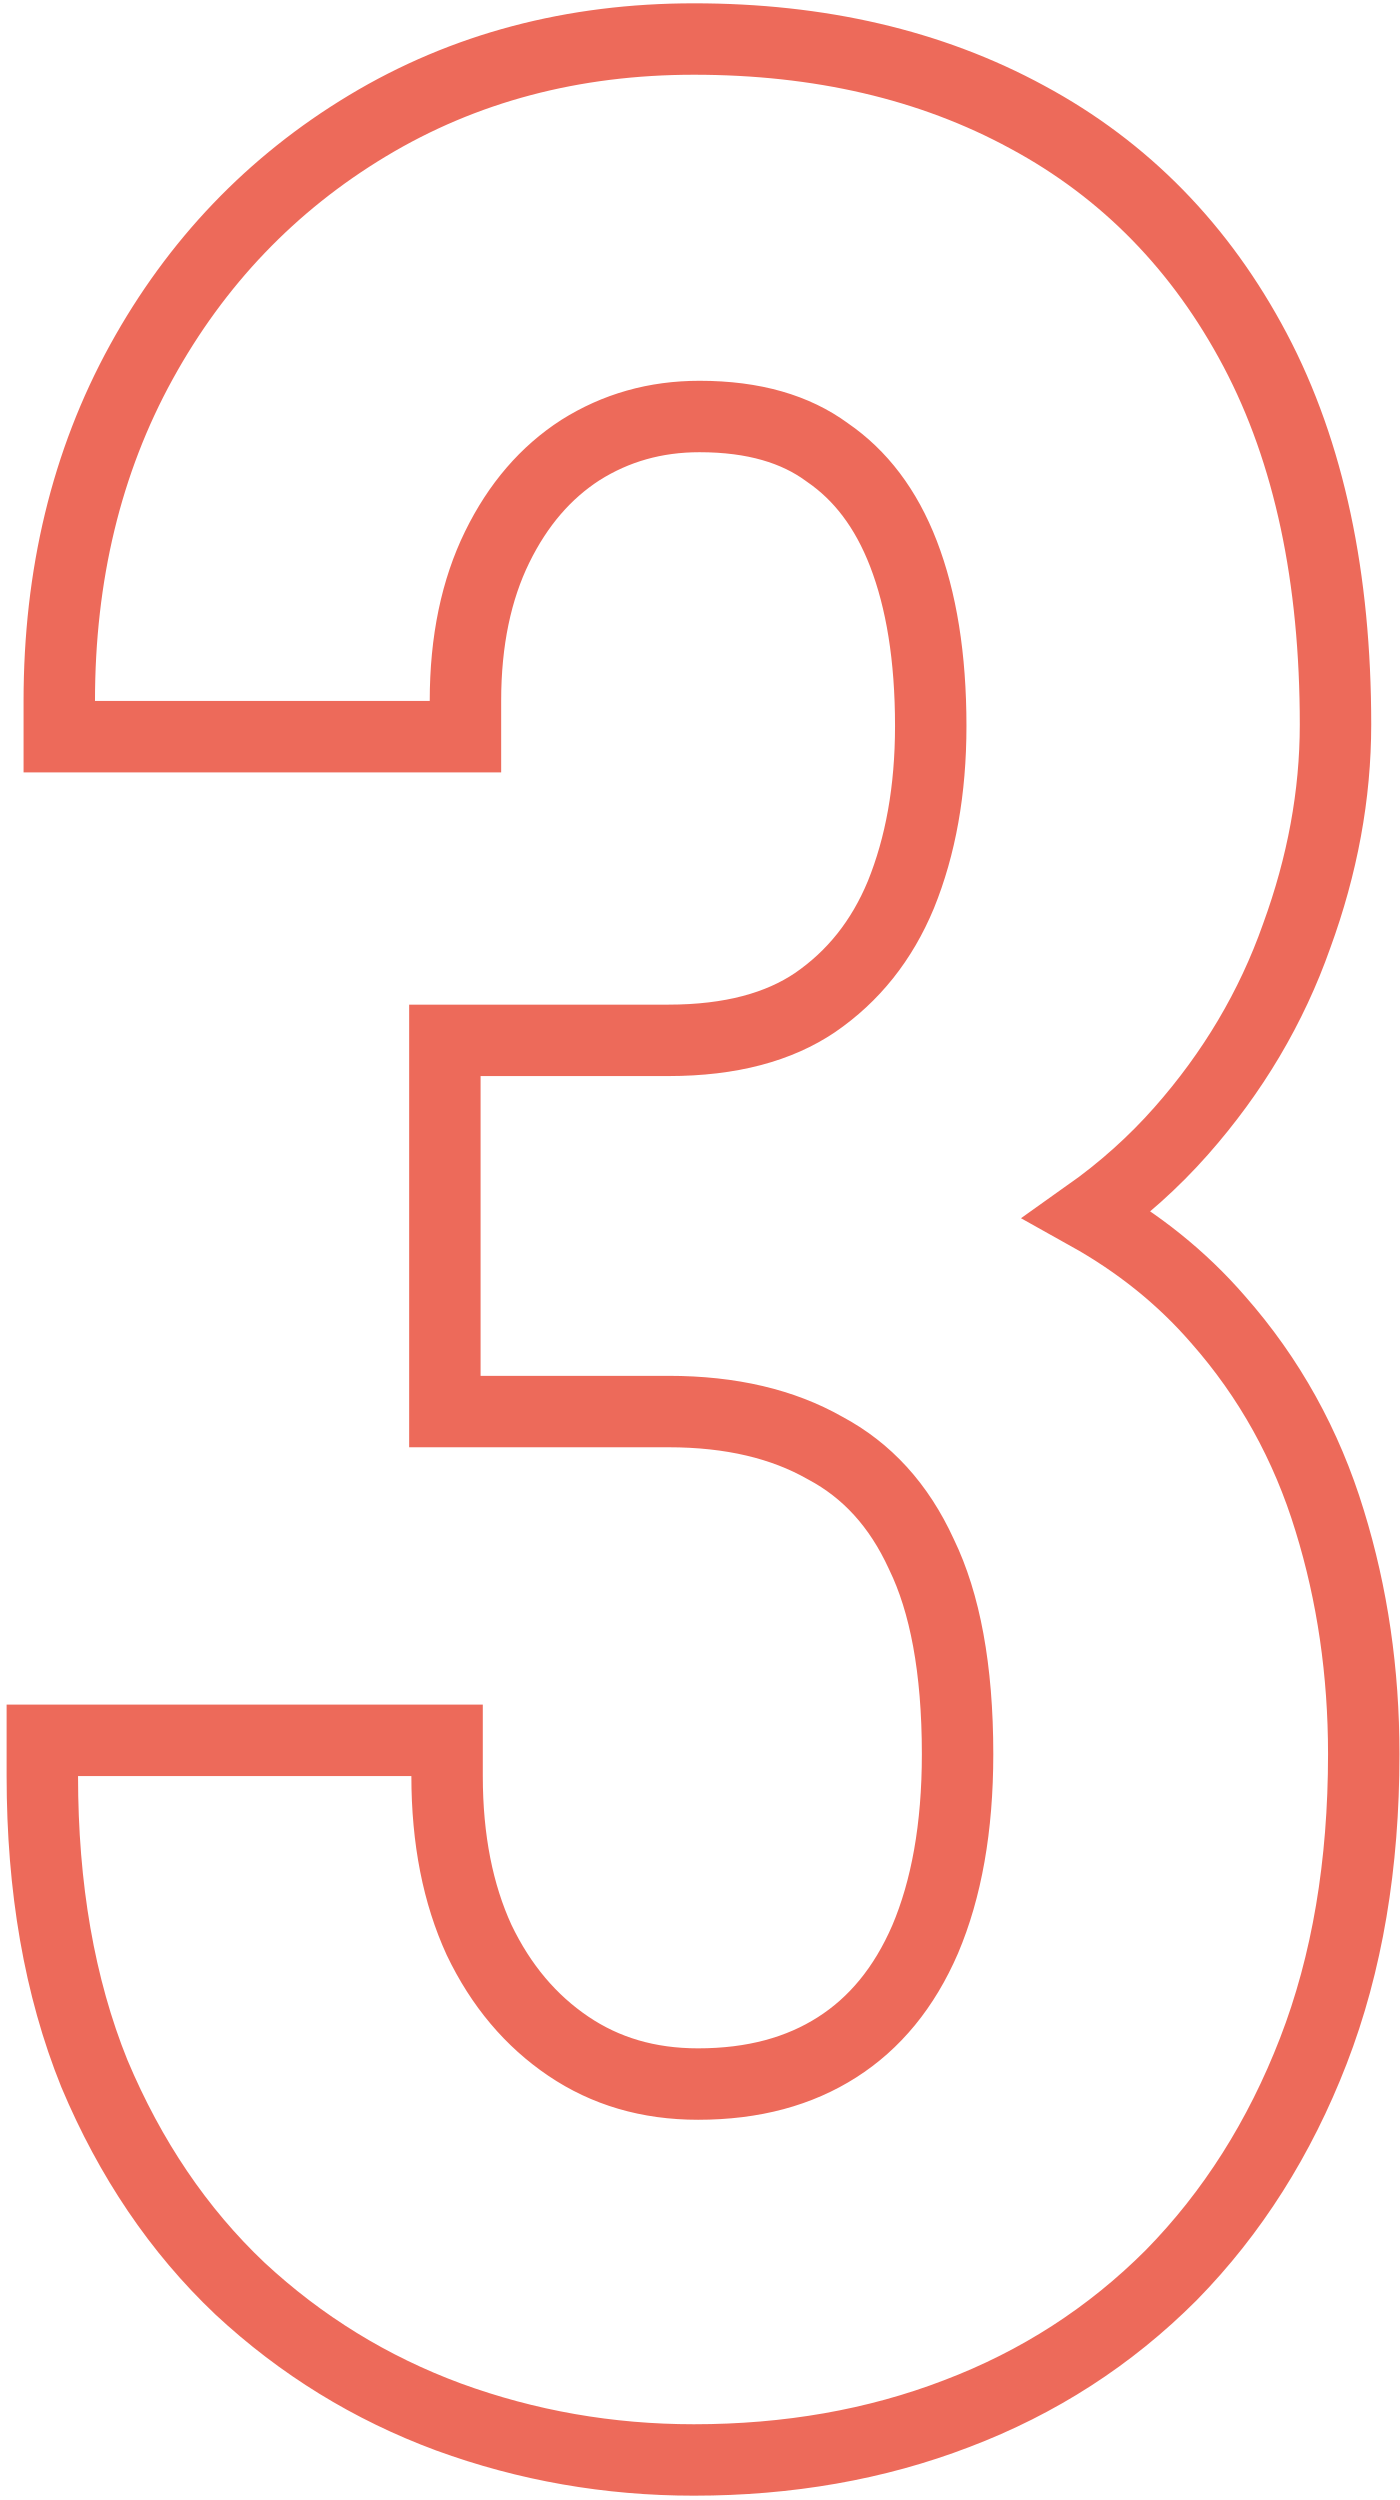
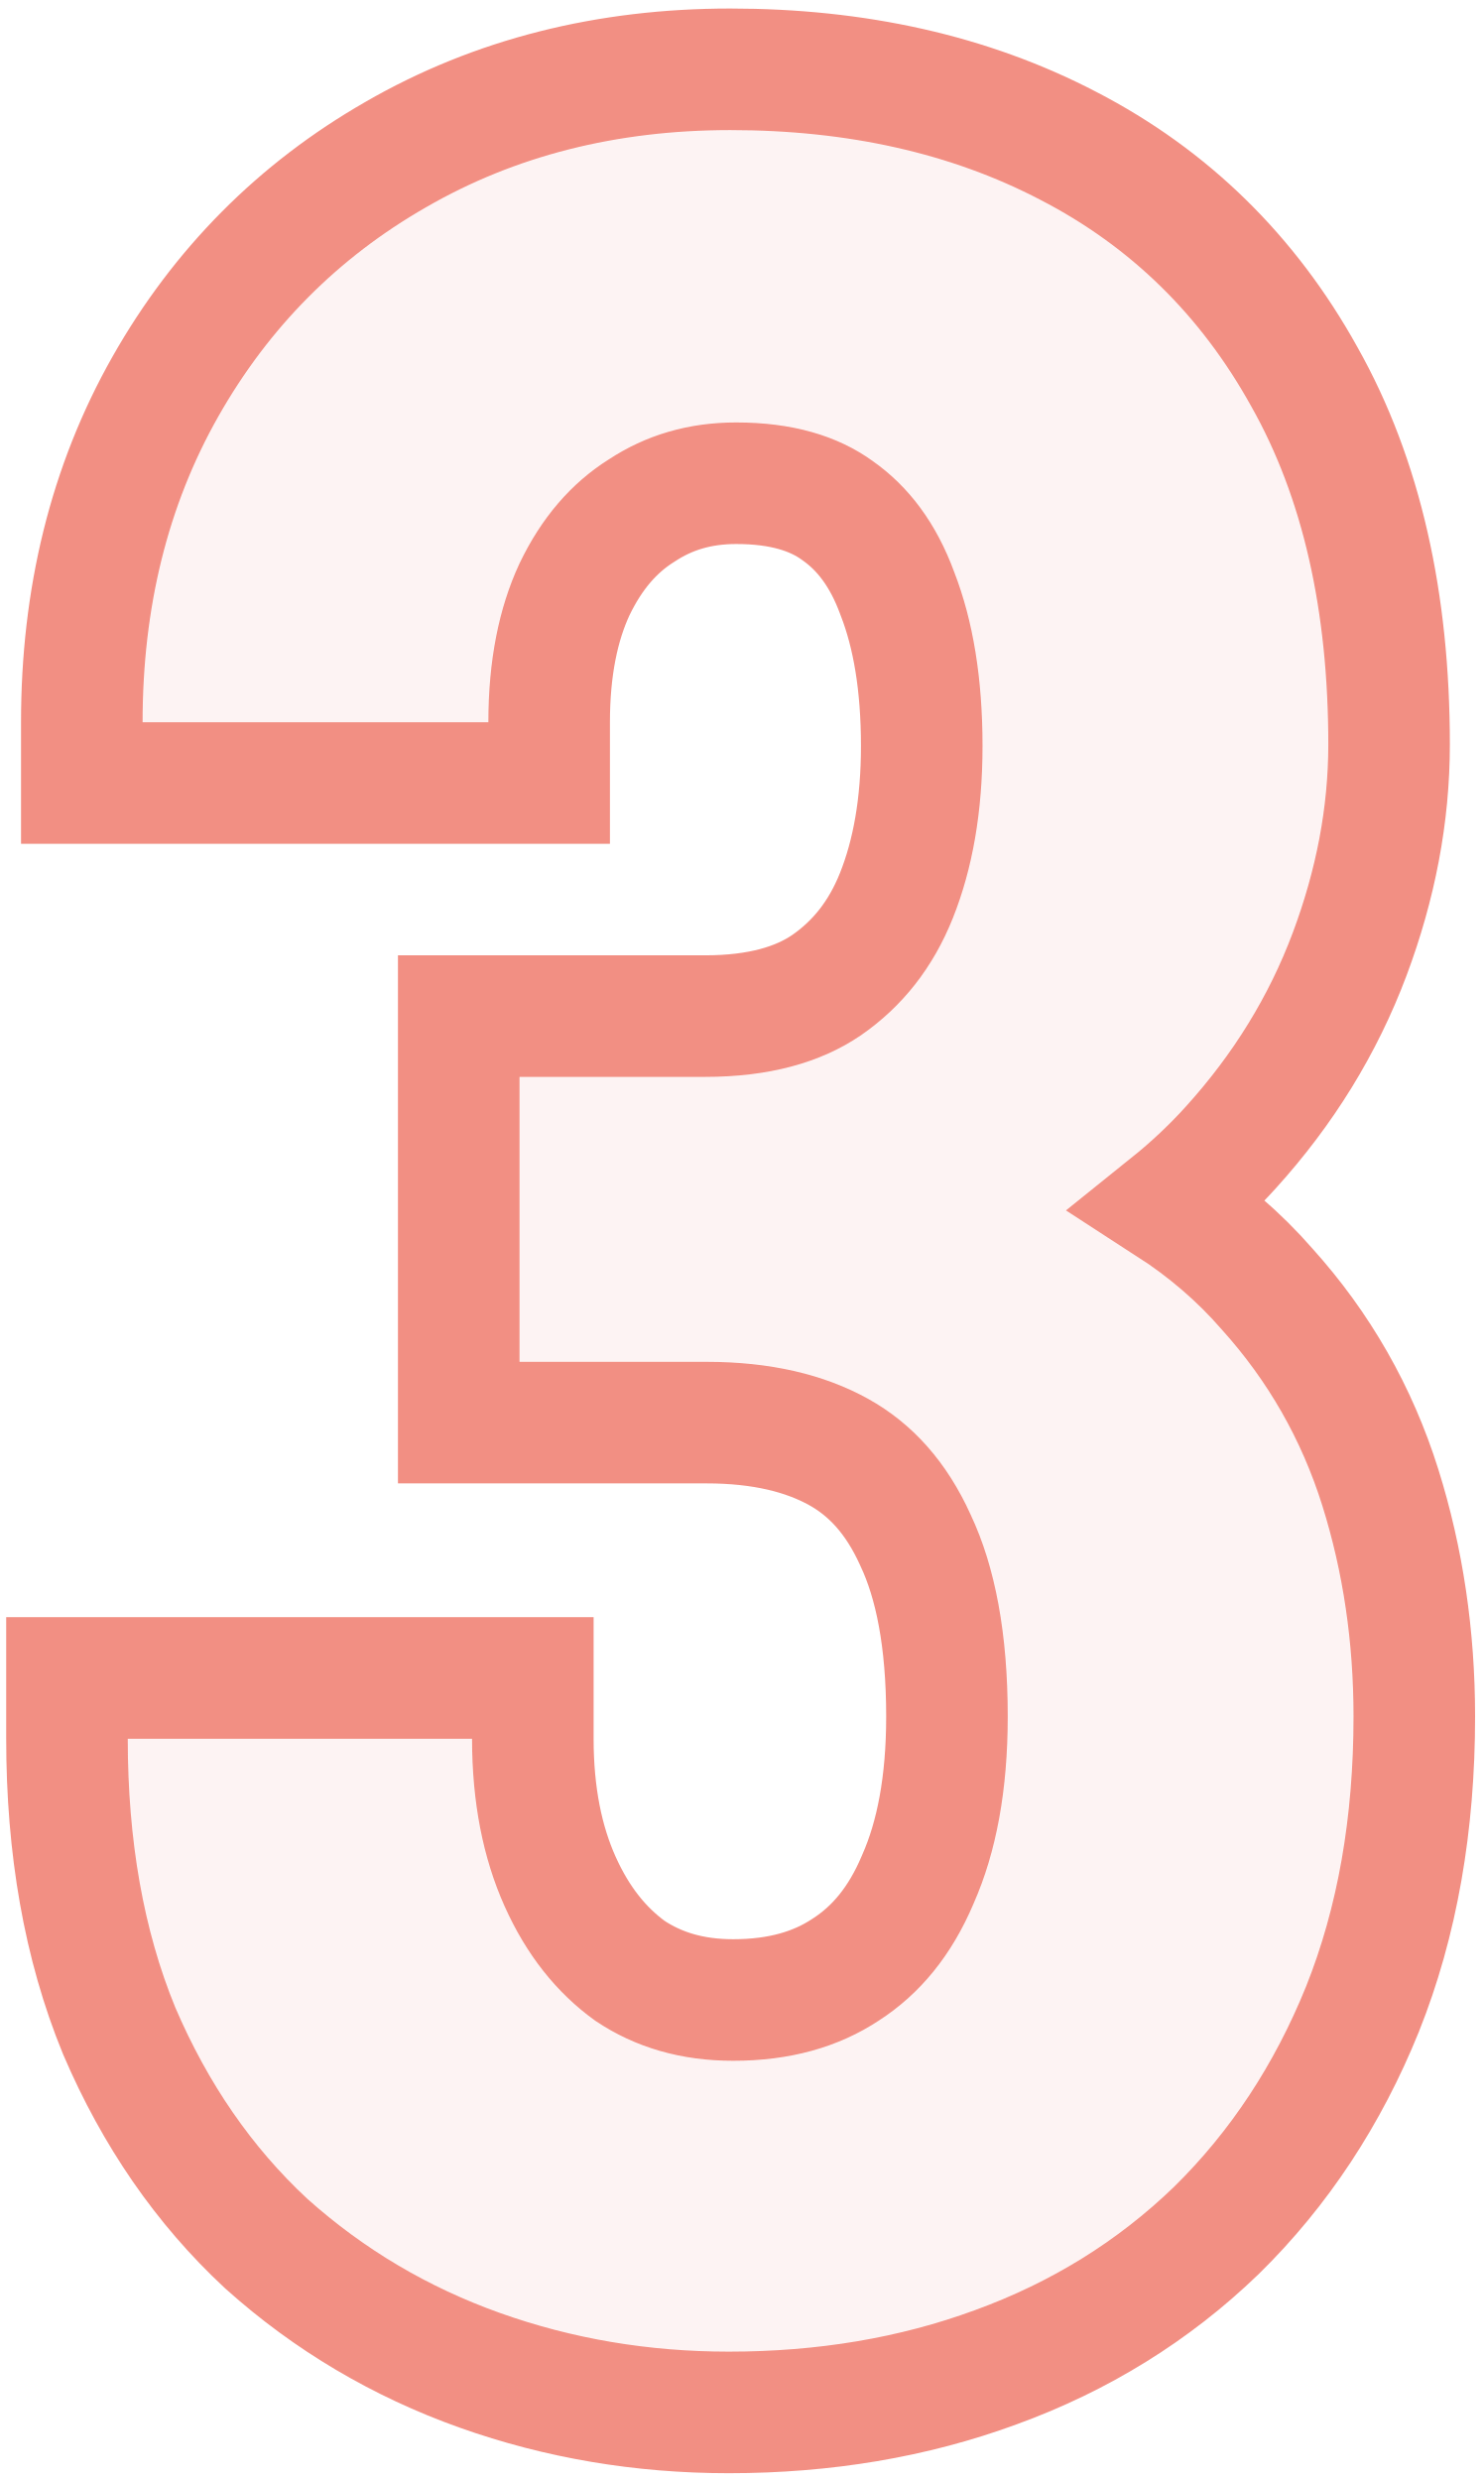
- <svg xmlns="http://www.w3.org/2000/svg" width="196" height="350" viewBox="0 0 196 350" fill="none">
-   <path d="M67.282 145.649H62.282V150.649V158.394V163.394V180.532V185.532V192.617V197.617H67.282H93.581C102.405 197.617 109.621 199.385 115.439 202.681L115.493 202.711L115.547 202.74C121.341 205.836 125.828 210.679 128.98 217.552L129.002 217.601L129.025 217.649C132.269 224.343 134.061 233.548 134.061 245.571C134.061 255.915 132.488 264.512 129.523 271.506C126.571 278.322 122.435 283.272 117.19 286.62C111.924 289.982 105.51 291.768 97.734 291.768C90.738 291.768 84.744 289.97 79.575 286.474C74.32 282.919 70.141 278.006 67.064 271.576C64.135 265.18 62.592 257.578 62.592 248.647V243.647H57.592H10.926H5.926V248.647C5.926 264.237 8.309 278.152 13.21 290.29L13.224 290.324L13.238 290.357C18.224 302.208 24.994 312.251 33.589 320.393L33.607 320.409L33.624 320.426C42.148 328.344 51.876 334.333 62.777 338.37L62.786 338.374L62.796 338.377C73.773 342.392 85.231 344.395 97.141 344.395C110.34 344.395 122.618 342.255 133.923 337.914C145.381 333.565 155.408 327.101 163.956 318.537L163.972 318.521L163.988 318.505C172.542 309.779 179.158 299.302 183.865 287.148C188.611 274.895 190.926 261.008 190.926 245.571C190.926 234.123 189.346 223.226 186.158 212.904C182.925 202.288 177.707 192.872 170.508 184.711C165.447 178.871 159.358 173.991 152.294 170.048C157.146 166.61 161.503 162.714 165.352 158.353C172.608 150.135 178.018 141.02 181.536 131.024C185.141 121.153 186.971 111.281 186.971 101.431C186.971 80.936 183.312 63.381 175.714 48.998C168.158 34.693 157.515 23.773 143.814 16.394C130.311 9.05 114.701 5.464 97.141 5.464C80.233 5.464 64.957 9.479 51.455 17.606C38.029 25.687 27.46 36.74 19.793 50.681C12.09 64.688 8.299 80.549 8.299 98.135V103.135H13.299H60.163H65.163V98.135C65.163 89.656 66.7 82.526 69.598 76.601C72.536 70.595 76.433 66.132 81.244 63.018C86.209 59.889 91.729 58.31 97.931 58.31C105.585 58.31 111.394 60.097 115.741 63.278L115.8 63.321L115.86 63.363C120.451 66.52 124.027 71.144 126.487 77.522C128.976 83.977 130.304 91.975 130.304 101.65C130.304 110.635 128.875 118.471 126.13 125.243C123.449 131.71 119.441 136.699 114.1 140.364C109.078 143.756 102.36 145.649 93.581 145.649H67.282Z" stroke="#ED6A5A" stroke-width="10" />
+ <svg xmlns="http://www.w3.org/2000/svg" width="122" height="204" viewBox="0 0 122 204" fill="none">
+   <path opacity="0.75" d="M42.736 83.583H37.736V88.583V90.663V95.663V105.185V110.185V112.021V117.021H42.736H58.117C62.68 117.021 66.235 117.91 68.995 119.443C71.598 120.89 73.72 123.188 75.291 126.656L75.307 126.692L75.323 126.727C76.941 130.155 77.897 134.892 77.897 141.195C77.897 146.722 77.036 151.12 75.517 154.554L75.501 154.591L75.485 154.628C74.034 158.059 72.037 160.43 69.574 162.014L69.55 162.029L69.527 162.044C67.132 163.621 64.137 164.516 60.315 164.516C56.925 164.516 54.154 163.675 51.819 162.115C49.47 160.413 47.538 158.026 46.077 154.772C44.626 151.54 43.83 147.662 43.83 143.026V138.026H38.83H10.51H5.51V143.026C5.51 151.919 6.891 159.952 9.79 167.019L9.805 167.055L9.82 167.091C12.754 173.937 16.762 179.781 21.878 184.532L21.912 184.564L21.946 184.594C27.075 189.183 32.929 192.647 39.472 194.978C45.975 197.294 52.811 198.441 59.948 198.441C67.792 198.441 75.135 197.221 81.927 194.72C88.826 192.21 94.883 188.467 100.041 183.49L100.057 183.474L100.073 183.458C105.233 178.39 109.224 172.31 112.068 165.289L112.072 165.279L112.076 165.269C114.956 158.07 116.34 150.018 116.34 141.195C116.34 134.619 115.418 128.334 113.548 122.366C111.628 116.242 108.511 110.779 104.218 106.019C101.918 103.376 99.24 101.083 96.214 99.126C98.027 97.669 99.708 96.088 101.252 94.381C105.562 89.622 108.832 84.323 111.017 78.498C113.162 72.776 114.265 67.015 114.265 61.239C114.265 49.559 112.034 39.384 107.28 30.965C102.667 22.652 96.184 16.29 87.888 12.002C79.738 7.749 70.418 5.702 60.07 5.702C49.932 5.702 40.714 8.002 32.552 12.716C24.528 17.316 18.193 23.702 13.606 31.797C8.98 39.961 6.73 49.211 6.73 59.408V64.408H11.73H40.173H45.173V59.408C45.173 54.928 45.93 51.336 47.257 48.482C48.696 45.483 50.543 43.411 52.73 42.029L52.77 42.004L52.809 41.979C55.039 40.512 57.572 39.75 60.559 39.75C64.341 39.75 66.984 40.621 68.862 41.977L68.888 41.996L68.914 42.015C70.969 43.459 72.64 45.619 73.81 48.803L73.825 48.845L73.841 48.887C75.109 52.156 75.822 56.273 75.822 61.361C75.822 66.236 75.083 70.303 73.739 73.665C72.457 76.869 70.54 79.274 67.982 81.043C65.688 82.606 62.48 83.583 57.995 83.583H42.736Z" fill="#ED6A5A" fill-opacity="0.1" stroke="#ED6A5A" stroke-width="10" />
</svg>
